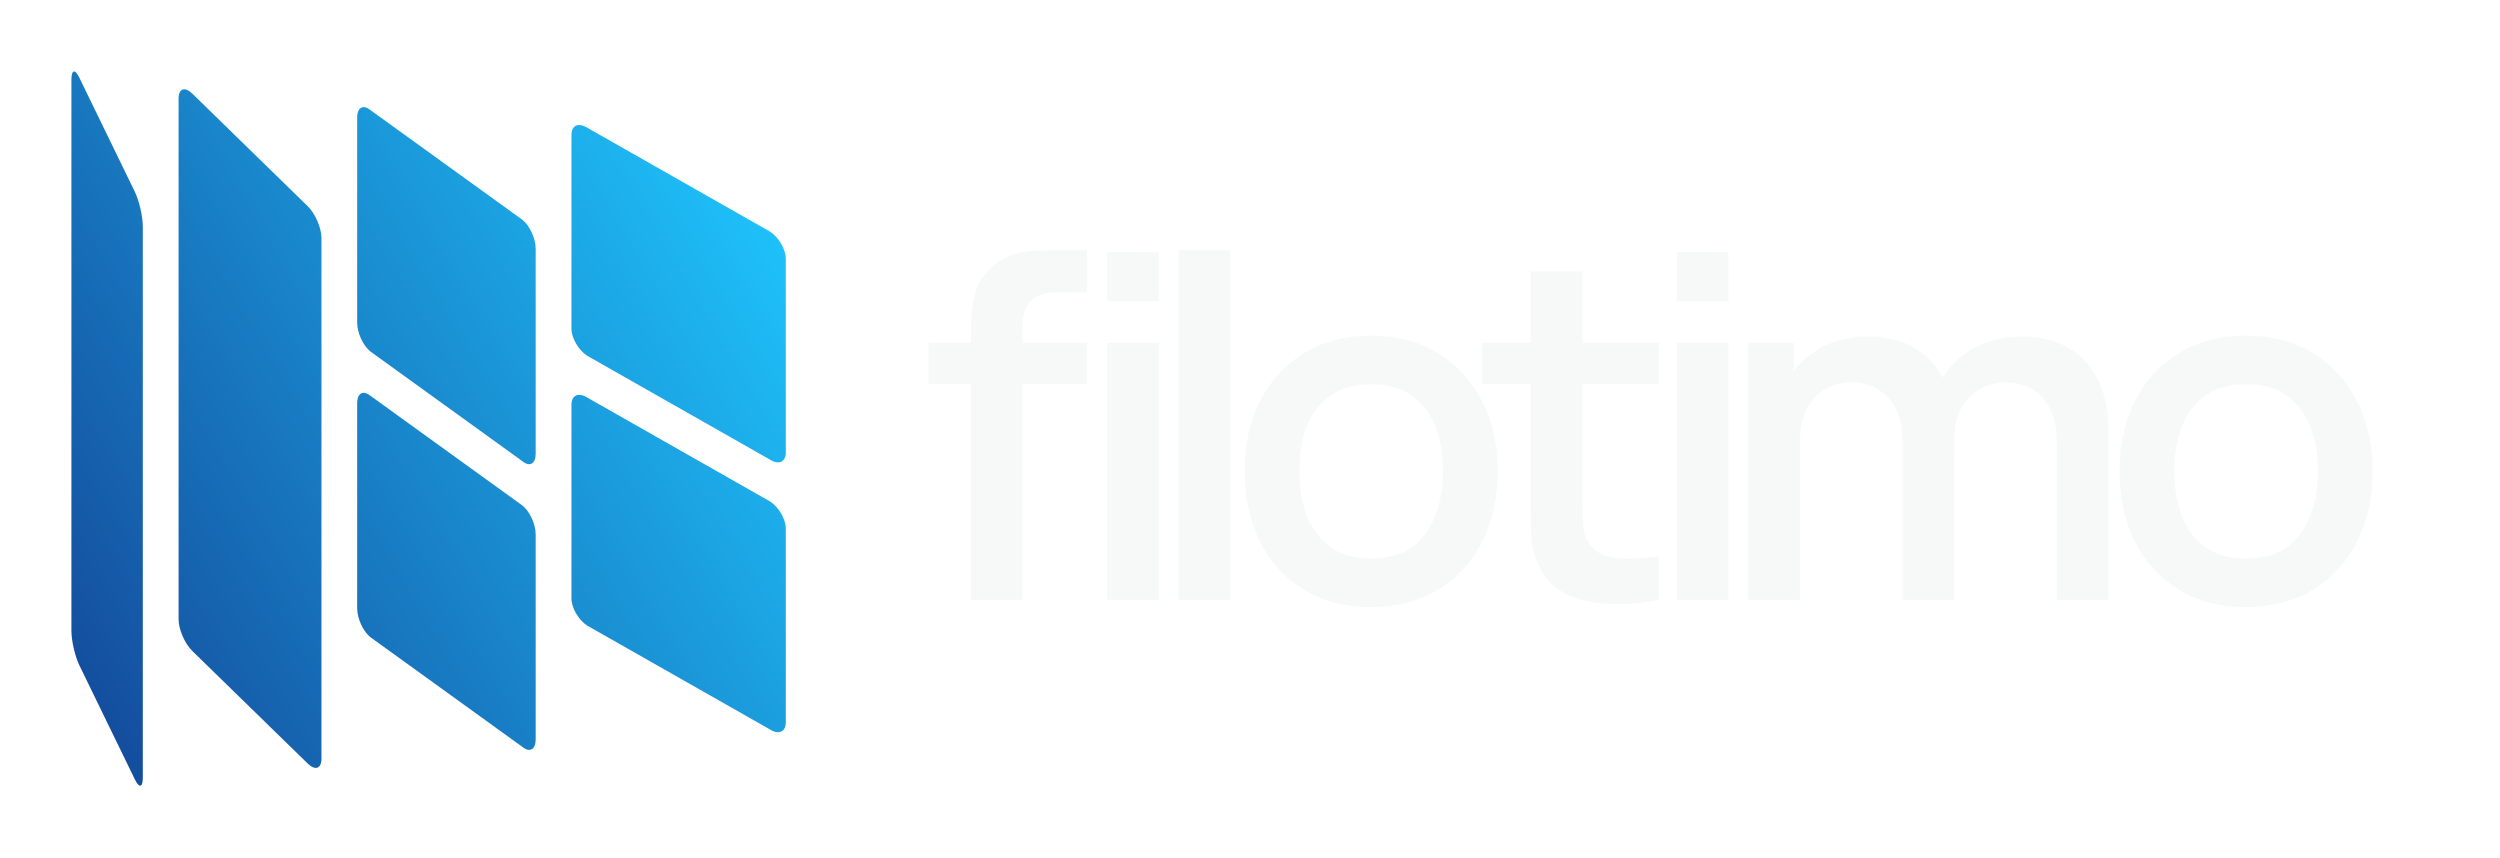
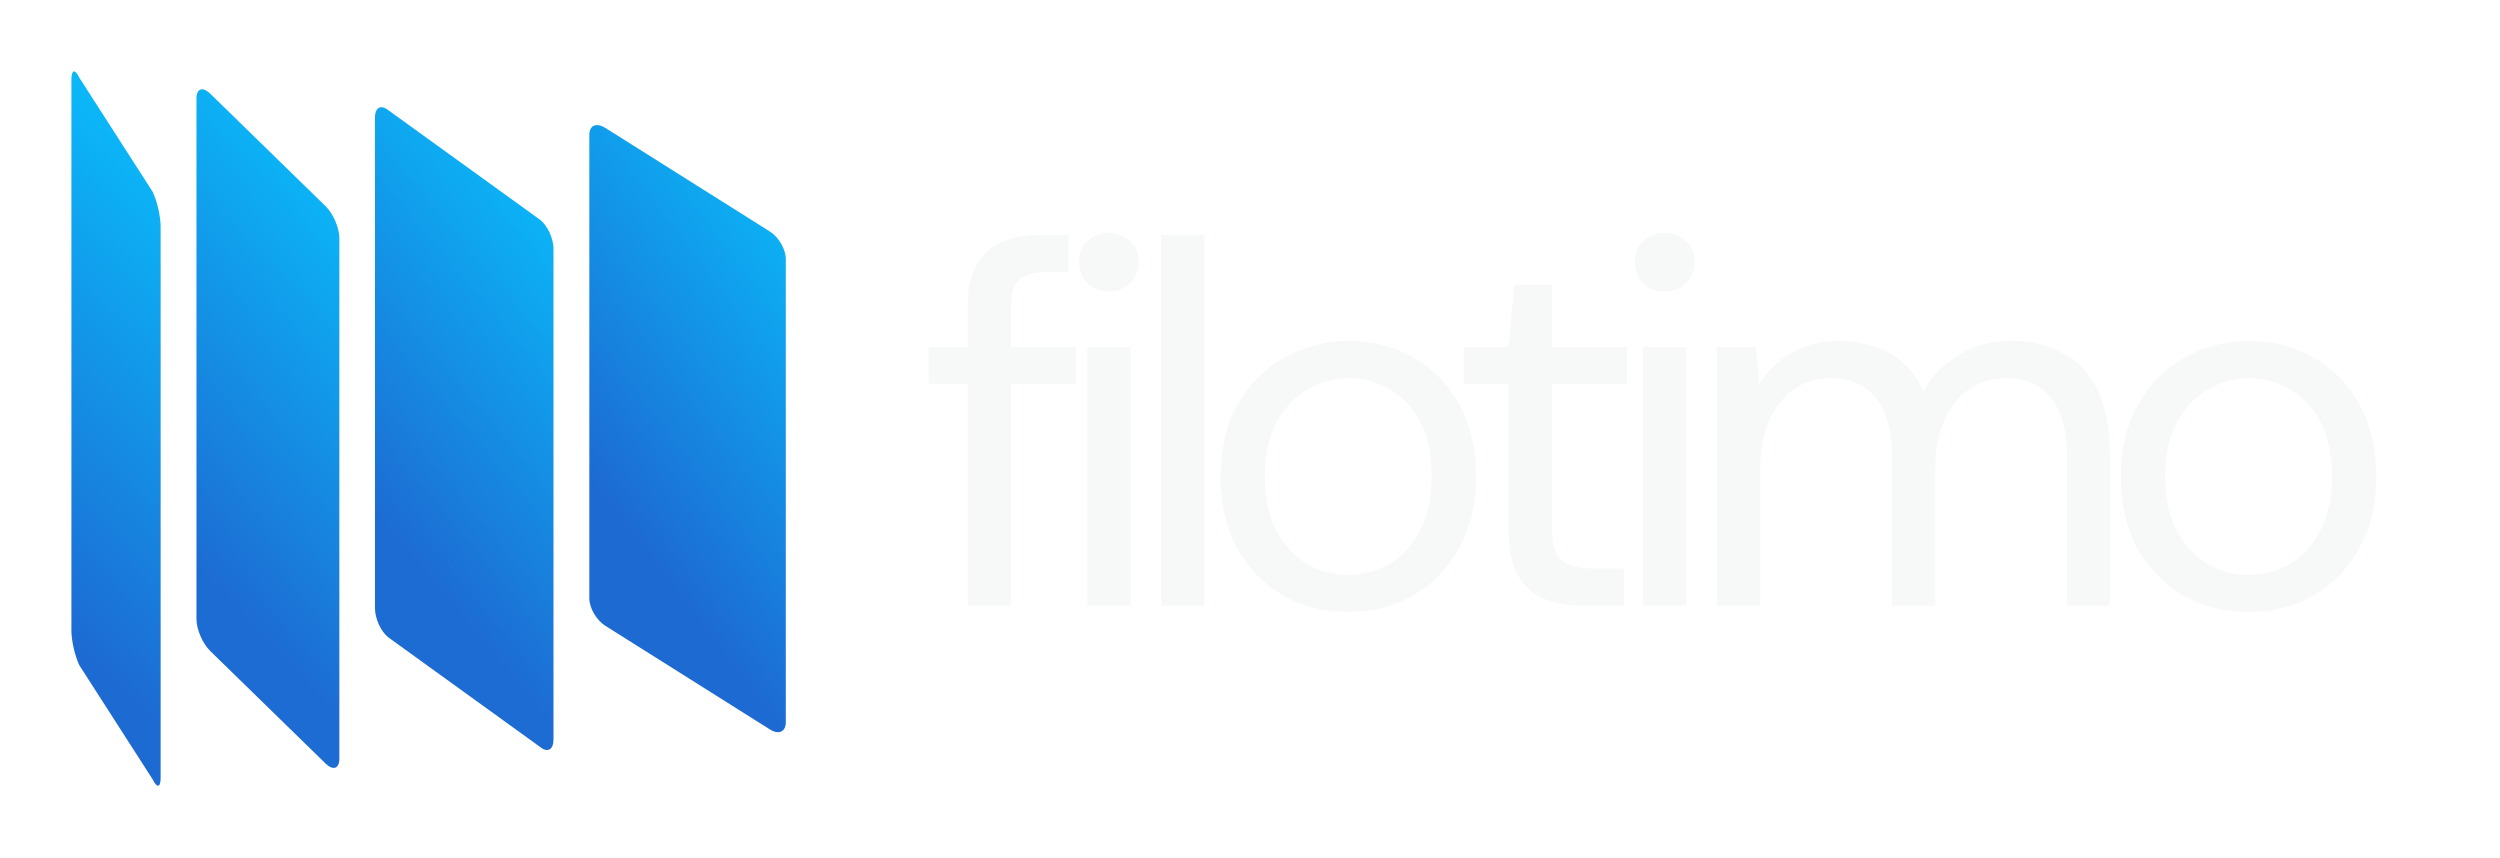
<svg xmlns="http://www.w3.org/2000/svg" width="140" height="48" version="1.1" viewBox="0 0 37.042 12.7">
  <defs>
-     <linearGradient id="linearGradient19-3" x1="1.344" x2="14.307" y1="10.163" y2="-2.864" gradientTransform="matrix(.7892373 .4245398 0 .9159486 .1156842 -.02098363)" gradientUnits="userSpaceOnUse">
-       <stop stop-color="#144f9f" offset="0" />
-       <stop stop-color="#1ec0f9" offset="1" />
+     <linearGradient id="linearGradient7" x1="1.194" x2="6.223" y1="12.179" y2="-1.706" gradientTransform="matrix(.7892373 .4245398 0 .9159486 .1156862 -.02095313)" gradientUnits="userSpaceOnUse">
+       <stop stop-color="#1d6ad3" offset=".147" />
+       <stop stop-color="#09befb" offset=".78" />
+     </linearGradient>
+     <linearGradient id="linearGradient8" x1="3.541" x2="9.575" y1="9.936" y2="-2.971" gradientTransform="matrix(.7892373 .4245398 0 .9159486 .1156862 -.02095313)" gradientUnits="userSpaceOnUse">
+       <stop stop-color="#1d6cd3" offset=".153" />
+       <stop stop-color="#09befb" offset=".752" />
+     </linearGradient>
+     <linearGradient id="linearGradient9" x1="6.893" x2="13.598" y1="7.683" y2="-4.258" gradientTransform="matrix(.7892373 .4245398 0 .9159486 .1156862 -.02095313)" gradientUnits="userSpaceOnUse">
+       <stop stop-color="#1d6cd3" offset=".162" />
+       <stop stop-color="#09befb" offset=".752" />
+     </linearGradient>
+     <linearGradient id="linearGradient10" x1="10.916" x2="19.297" y1="5.362" y2="-7.188" gradientTransform="matrix(.7892373 .4245398 0 .9159486 .1156862 -.02095313)" gradientUnits="userSpaceOnUse">
+       <stop stop-color="#1d6ad3" offset=".147" />
+       <stop stop-color="#09befb" offset=".678" />
    </linearGradient>
  </defs>
-   <path d="m1.093 1.059c-0.021 0.005-0.035 0.046-0.035 0.121v8.163c0 0.151 0.053 0.38 0.118 0.515l0.822 1.69c0.066 0.135 0.118 0.122 0.118-0.028v-8.163c0-0.151-0.053-0.38-0.118-0.515l-0.822-1.69c-0.033-0.067-0.062-0.098-0.084-0.093zm1.643 0.264c-0.054-0.004-0.09 0.044-0.09 0.138v7.714c0 0.15 0.091 0.361 0.205 0.472l1.707 1.665c0.113 0.111 0.205 0.078 0.205-0.072v-7.714c0-0.15-0.091-0.361-0.205-0.472l-1.707-1.665c-0.043-0.042-0.082-0.063-0.115-0.066zm5.834 0.53c-0.062 0.006-0.103 0.057-0.103 0.146v2.869c0 0.141 0.105 0.321 0.235 0.404l2.706 1.538c0.13 0.083 0.235 0.035 0.235-0.106v-2.869c0-0.141-0.105-0.321-0.235-0.404l-2.706-1.538c-0.049-0.031-0.094-0.043-0.131-0.04zm0 3.998c-0.062 0.006-0.103 0.057-0.103 0.146v2.869c0 0.141 0.105 0.321 0.235 0.404l2.706 1.538c0.13 0.083 0.235 0.035 0.235-0.106v-2.869c0-0.141-0.105-0.321-0.235-0.404l-2.706-1.538c-0.049-0.031-0.094-0.043-0.131-0.04zm-3.192-4.263c-0.052 0.006-0.086 0.061-0.086 0.154v3.038c0 0.15 0.087 0.34 0.195 0.427l2.255 1.628c0.108 0.087 0.195 0.037 0.195-0.112v-3.038c0-0.15-0.087-0.34-0.195-0.427l-2.255-1.628c-0.041-0.033-0.078-0.046-0.109-0.042zm0 4.233c-0.052 0.006-0.086 0.061-0.086 0.154v3.038c0 0.15 0.087 0.34 0.195 0.427l2.255 1.628c0.108 0.087 0.195 0.037 0.195-0.112v-3.038c0-0.15-0.087-0.34-0.195-0.427l-2.255-1.628c-0.041-0.033-0.078-0.046-0.109-0.042z" fill="url(#linearGradient19-3)" />
-   <path d="m14.386 8.89v-3.926q0-0.145 0.011-0.31 0.011-0.166 0.06-0.328 0.049-0.166 0.173-0.3 0.152-0.166 0.328-0.233 0.176-0.067 0.349-0.078 0.176-0.011 0.318-0.011h0.48v0.628h-0.445q-0.258 0-0.385 0.127-0.123 0.127-0.123 0.353v4.078zm-0.628-3.2v-0.61h2.346v0.61zm2.646-1.224v-0.73h0.766v0.73zm0 4.424v-3.81h0.766v3.81zm1.058 0v-5.186h0.766v5.186zm2.852 0.106q-0.572 0-0.995-0.258-0.42-0.258-0.649-0.709-0.229-0.455-0.229-1.048 0-0.596 0.233-1.048 0.236-0.455 0.656-0.706 0.423-0.254 0.984-0.254 0.572 0 0.991 0.258 0.423 0.258 0.653 0.709 0.233 0.452 0.233 1.041 0 0.596-0.233 1.051-0.233 0.452-0.656 0.709-0.42 0.254-0.988 0.254zm0-0.72q0.536 0 0.801-0.36 0.265-0.363 0.265-0.935 0-0.586-0.268-0.935-0.268-0.353-0.797-0.353-0.363 0-0.6 0.166-0.233 0.162-0.349 0.452-0.113 0.289-0.113 0.67 0 0.589 0.268 0.942 0.272 0.353 0.794 0.353zm4.263 0.614q-0.363 0.071-0.716 0.06-0.349-0.011-0.624-0.134-0.272-0.123-0.416-0.392-0.123-0.24-0.134-0.487-0.007-0.247-0.007-0.561v-3.355h0.769v3.316q0 0.229 0.004 0.402 0.007 0.169 0.074 0.282 0.127 0.215 0.402 0.247 0.279 0.028 0.649-0.025zm-2.618-3.2v-0.61h2.618v0.61zm2.884-1.224v-0.73h0.766v0.73zm0 4.424v-3.81h0.766v3.81zm5.63 0v-2.36q0-0.406-0.208-0.635-0.205-0.229-0.547-0.229-0.208 0-0.381 0.099-0.173 0.095-0.279 0.286-0.102 0.187-0.102 0.466l-0.363-0.187q-0.004-0.402 0.176-0.706 0.18-0.303 0.487-0.469 0.307-0.169 0.688-0.169 0.621 0 0.956 0.374 0.339 0.37 0.339 0.984v2.547zm-2.282 0v-2.346q0-0.409-0.208-0.642-0.205-0.236-0.55-0.236-0.342 0-0.554 0.236-0.208 0.233-0.208 0.614l-0.36-0.233q0-0.37 0.18-0.663 0.18-0.296 0.487-0.466 0.31-0.169 0.699-0.169 0.413 0 0.699 0.176 0.286 0.173 0.434 0.483 0.148 0.307 0.148 0.706l-0.004 2.54zm-2.29 0v-3.81h0.677v1.122h0.092v2.688zm7.377 0.106q-0.572 0-0.995-0.258-0.42-0.258-0.649-0.709-0.229-0.455-0.229-1.048 0-0.596 0.233-1.048 0.236-0.455 0.656-0.706 0.423-0.254 0.984-0.254 0.572 0 0.991 0.258 0.423 0.258 0.653 0.709 0.233 0.452 0.233 1.041 0 0.596-0.233 1.051-0.233 0.452-0.656 0.709-0.42 0.254-0.988 0.254zm0-0.72q0.536 0 0.801-0.36 0.265-0.363 0.265-0.935 0-0.586-0.268-0.935-0.268-0.353-0.797-0.353-0.363 0-0.6 0.166-0.233 0.162-0.349 0.452-0.113 0.289-0.113 0.67 0 0.589 0.268 0.942 0.272 0.353 0.794 0.353z" fill="#f7f8f8" stroke-opacity=".6" stroke-width=".043" style="font-variant-ligatures:no-common-ligatures;font-variation-settings:'wght' 625" />
+   <g transform="translate(-1.8e-6,-3.04e-5)">
+     <path d="m5.642 1.588c-0.052 0.006-0.086 0.061-0.086 0.155v7.271c0 0.15 0.087 0.341 0.195 0.428l2.255 1.628c0.108 0.087 0.195 0.037 0.195-0.112v-7.272c0-0.15-0.087-0.34-0.195-0.427l-2.255-1.628c-0.041-0.033-0.078-0.046-0.11-0.042z" fill="url(#linearGradient9)" />
+     <path d="m8.835 1.853c-0.062 0.006-0.103 0.057-0.103 0.146v6.868c0 0.141 0.105 0.321 0.235 0.404l2.441 1.537c0.13 0.083 0.235 0.035 0.235-0.106v-6.867c0-0.141-0.105-0.322-0.235-0.404l-2.441-1.537c-0.049-0.031-0.094-0.043-0.131-0.04z" fill="url(#linearGradient10)" />
+     <path d="m3.001 1.323c-0.054-0.004-0.09 0.044-0.09 0.138v7.714c0 0.15 0.091 0.361 0.205 0.472l1.707 1.665c0.113 0.111 0.205 0.078 0.205-0.072v-7.714c0-0.15-0.091-0.361-0.205-0.472l-1.707-1.665c-0.043-0.042-0.082-0.063-0.115-0.066z" fill="url(#linearGradient8)" />
+     <path d="m1.093 1.059c-0.021 0.005-0.035 0.046-0.035 0.121v8.163c0 0.151 0.053 0.38 0.118 0.515l1.086 1.69c0.066 0.135 0.118 0.122 0.118-0.028v-8.163c0-0.151-0.053-0.38-0.118-0.515l-1.086-1.69c-0.033-0.067-0.062-0.098-0.084-0.093z" fill="url(#linearGradient7)" />
+   </g>
+   <path d="m14.338 8.974v-4.441q0-0.366 0.122-0.595 0.122-0.237 0.359-0.343 0.244-0.114 0.595-0.114h0.42v0.549h-0.313q-0.29 0-0.42 0.114-0.122 0.114-0.122 0.404v4.426zm-0.58-3.289v-0.542h2.182v0.542zm2.353 3.289v-3.831h0.641v3.831zm0.32-4.655q-0.191 0-0.32-0.122-0.122-0.13-0.122-0.32 0-0.191 0.122-0.305 0.13-0.122 0.32-0.122 0.183 0 0.313 0.122 0.13 0.114 0.13 0.305 0 0.191-0.13 0.32-0.13 0.122-0.313 0.122zm0.773 4.655v-5.494h0.641v5.494zm2.765 0.092q-0.534 0-0.961-0.244-0.427-0.252-0.679-0.702-0.244-0.45-0.244-1.053 0-0.618 0.252-1.068 0.252-0.45 0.679-0.694 0.435-0.252 0.969-0.252 0.542 0 0.969 0.252 0.427 0.244 0.671 0.694 0.244 0.45 0.244 1.061t-0.252 1.061q-0.244 0.45-0.679 0.702-0.427 0.244-0.969 0.244zm0-0.549q0.336 0 0.618-0.16 0.282-0.168 0.45-0.488 0.176-0.328 0.176-0.809 0-0.488-0.168-0.809-0.168-0.32-0.45-0.481-0.282-0.168-0.61-0.168-0.32 0-0.61 0.168-0.282 0.16-0.458 0.481t-0.176 0.809q0 0.481 0.176 0.809 0.176 0.32 0.45 0.488 0.282 0.16 0.603 0.16zm3.497 0.458q-0.343 0-0.595-0.107-0.252-0.107-0.389-0.359-0.13-0.259-0.13-0.694v-2.129h-0.664v-0.542h0.664l0.084-0.923h0.557v0.923h1.114v0.542h-1.114v2.129q0 0.359 0.145 0.488 0.145 0.122 0.511 0.122h0.412v0.549zm0.88 0v-3.831h0.641v3.831zm0.32-4.655q-0.191 0-0.32-0.122-0.122-0.13-0.122-0.32 0-0.191 0.122-0.305 0.13-0.122 0.32-0.122 0.183 0 0.313 0.122 0.13 0.114 0.13 0.305 0 0.191-0.13 0.32-0.13 0.122-0.313 0.122zm0.773 4.655v-3.831h0.58l0.046 0.549q0.183-0.298 0.488-0.465 0.305-0.176 0.679-0.176 0.298 0 0.542 0.084 0.244 0.076 0.427 0.244 0.183 0.16 0.298 0.412 0.198-0.351 0.542-0.542 0.351-0.198 0.748-0.198 0.45 0 0.778 0.183 0.336 0.176 0.511 0.542 0.183 0.366 0.183 0.923v2.274h-0.633v-2.205q0-0.58-0.237-0.87-0.237-0.298-0.671-0.298-0.298 0-0.534 0.16-0.237 0.16-0.374 0.458-0.137 0.298-0.137 0.733v2.022h-0.641v-2.205q0-0.58-0.237-0.87-0.237-0.298-0.671-0.298-0.29 0-0.534 0.16-0.237 0.16-0.374 0.458-0.137 0.298-0.137 0.733v2.022zm7.869 0.092q-0.534 0-0.961-0.244-0.427-0.252-0.679-0.702-0.244-0.45-0.244-1.053 0-0.618 0.252-1.068 0.252-0.45 0.679-0.694 0.435-0.252 0.969-0.252 0.542 0 0.969 0.252 0.427 0.244 0.671 0.694 0.244 0.45 0.244 1.061t-0.252 1.061q-0.244 0.45-0.679 0.702-0.427 0.244-0.969 0.244zm0-0.549q0.336 0 0.618-0.16 0.282-0.168 0.45-0.488 0.176-0.328 0.176-0.809 0-0.488-0.168-0.809-0.168-0.32-0.45-0.481-0.282-0.168-0.61-0.168-0.32 0-0.61 0.168-0.282 0.16-0.458 0.481t-0.176 0.809q0 0.481 0.176 0.809 0.176 0.32 0.45 0.488 0.282 0.16 0.603 0.16z" fill="#f7f8f8" stroke-width="0" style="font-variant-ligatures:no-common-ligatures;font-variation-settings:'opsz' 16.6" aria-label="filotimo" />
</svg>
